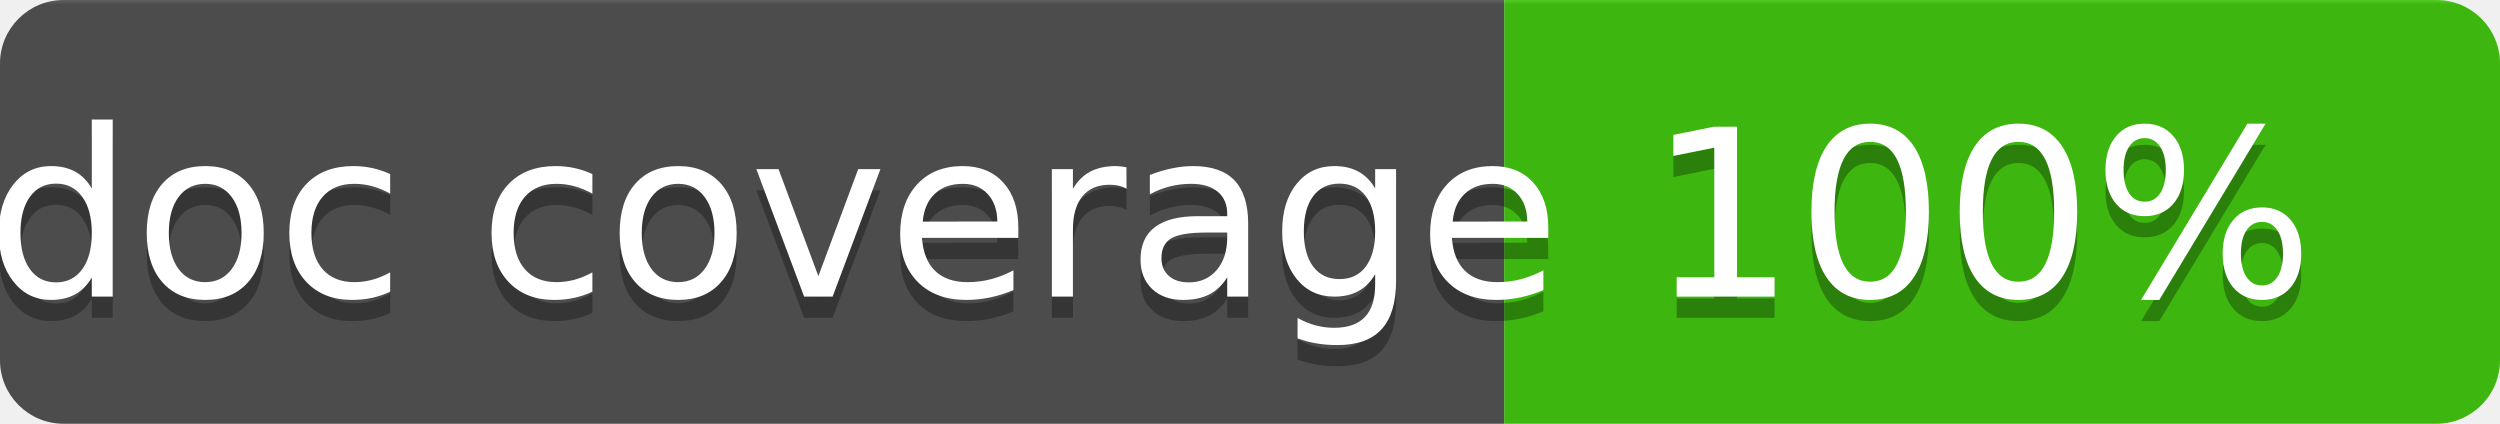
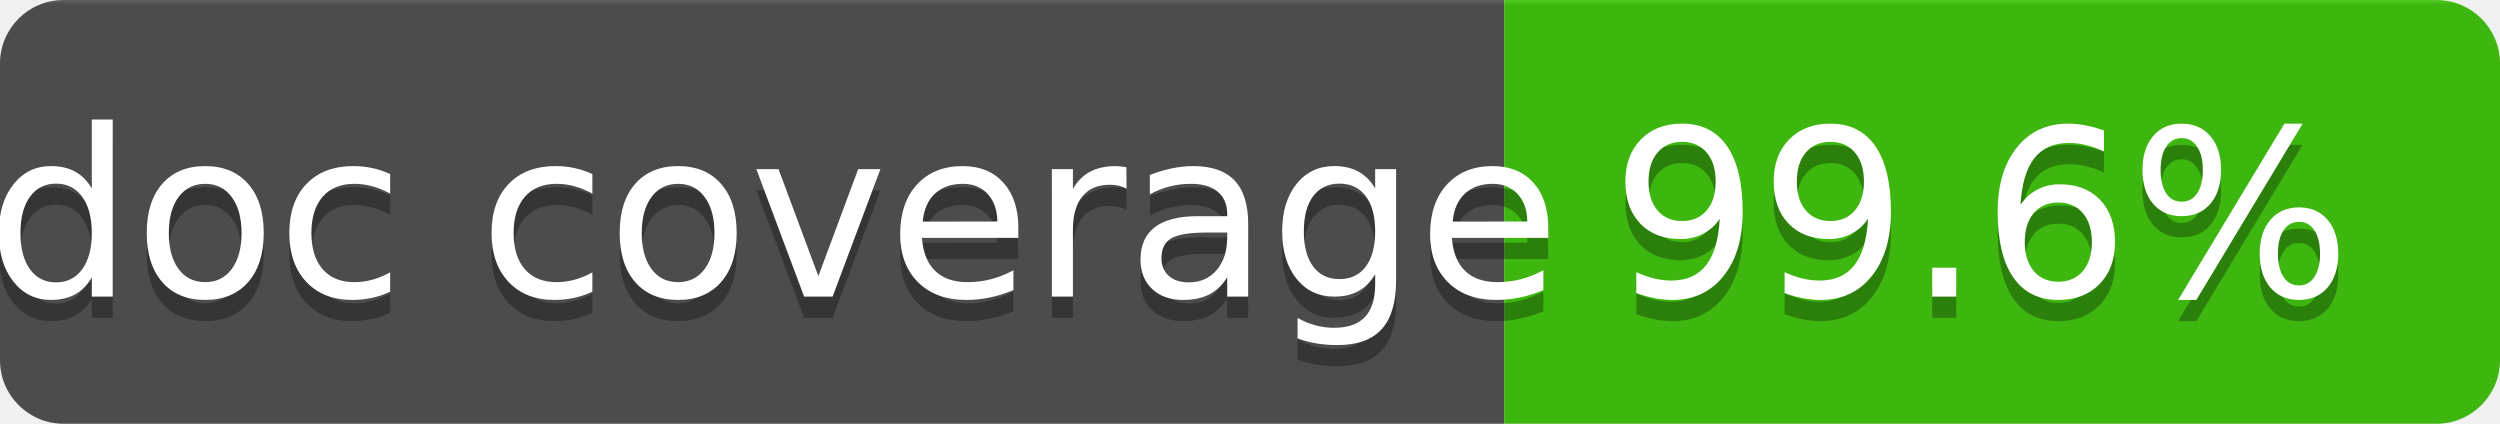
<svg xmlns="http://www.w3.org/2000/svg" width="118" height="20">
  <linearGradient id="s" x2="0" y2="1%">
    <stop offset="0" stop-color="#bbb" stop-opacity=".1" />
    <stop offset="1" stop-opacity=".1" />
  </linearGradient>
  <clipPath id="r">
    <rect width="118" height="20" rx="3" fill="#fff" />
  </clipPath>
  <g clip-path="url(#r)">
    <rect width="71" height="20" fill="#555" />
    <rect x="71" width="47" height="20" data-interrogate="color" fill="#4c1" />
    <rect width="118" height="20" fill="url(#s)" />
  </g>
  <g fill="#fff" text-anchor="middle" font-family="DejaVu Sans,Verdana,Geneva,sans-serif" font-size="110">
    <text x="365" y="150" fill="#010101" fill-opacity=".3" transform="scale(.1)" textLength="610">doc coverage</text>
    <text x="365" y="140" transform="scale(.1)" textLength="610">doc coverage</text>
-     <text x="935" y="150" fill="#010101" fill-opacity=".3" transform="scale(.1)" textLength="300" data-interrogate="result">100%</text>
-     <text x="935" y="140" transform="scale(.1)" textLength="300" data-interrogate="result">100%</text>
+     <text x="935" y="150" fill="#010101" fill-opacity=".3" transform="scale(.1)" textLength="370" data-interrogate="result">99.6%</text>
+     <text x="935" y="140" transform="scale(.1)" textLength="370" data-interrogate="result">99.6%</text>
  </g>
</svg>
